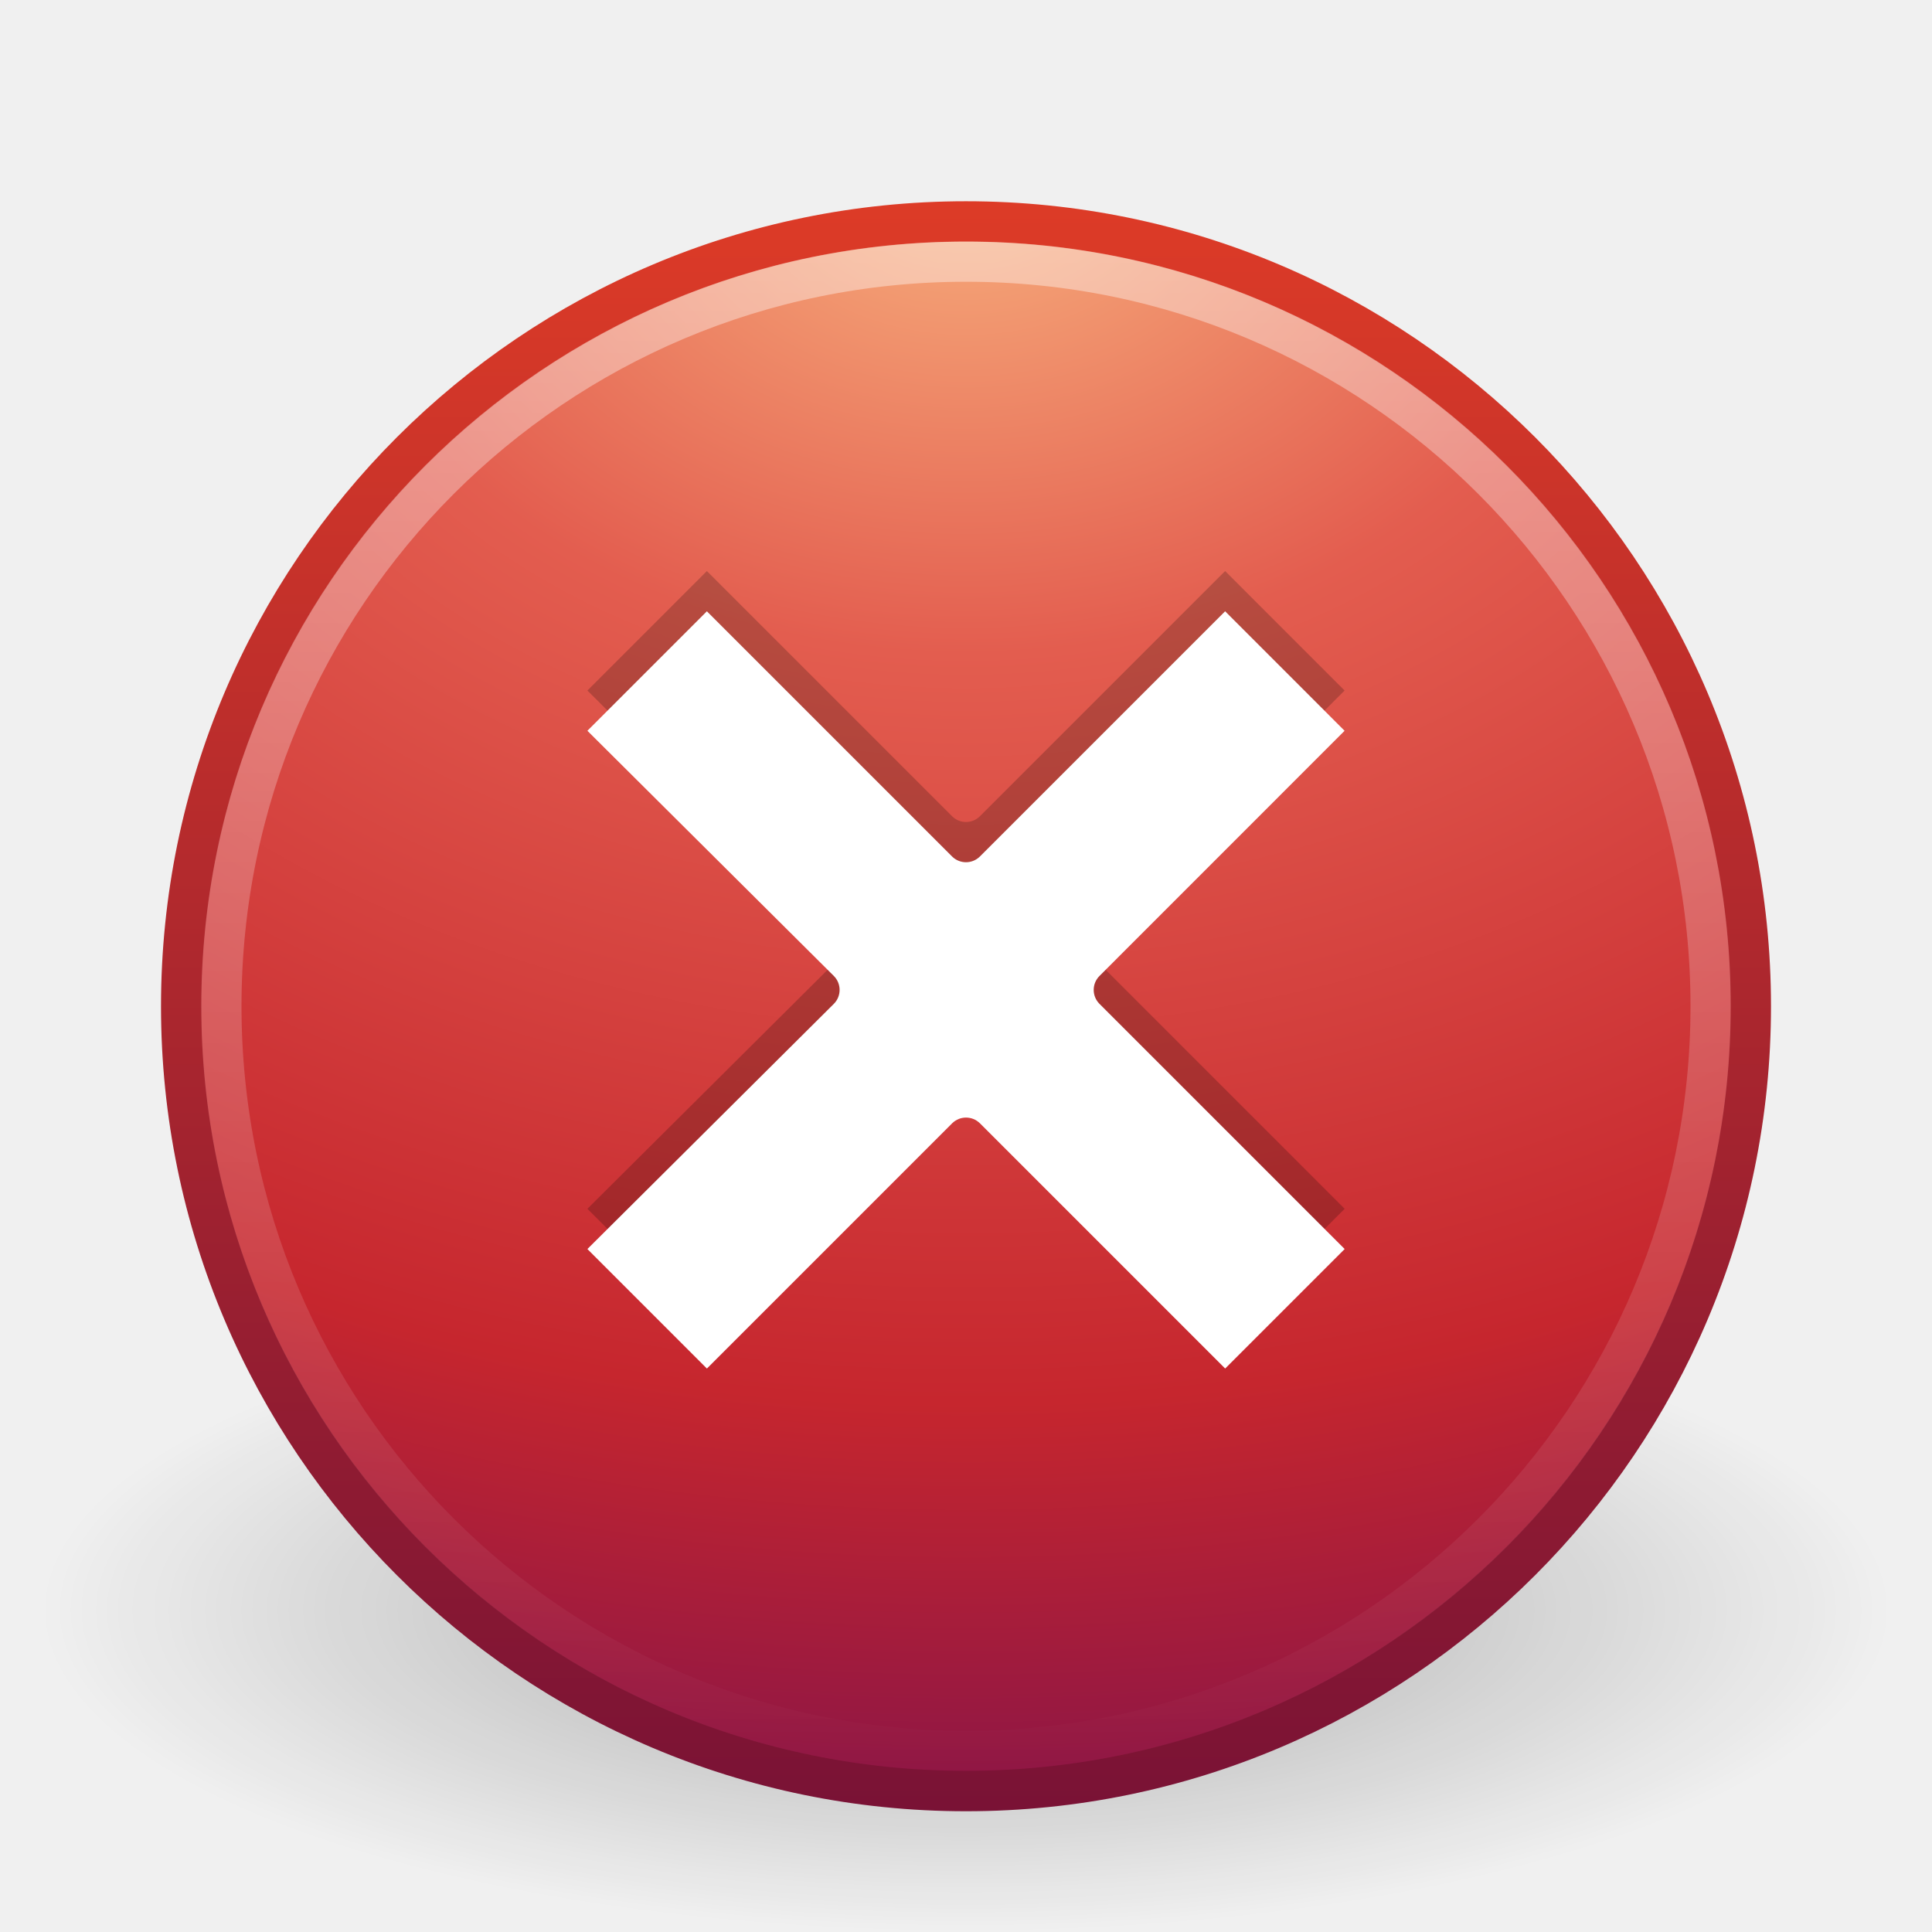
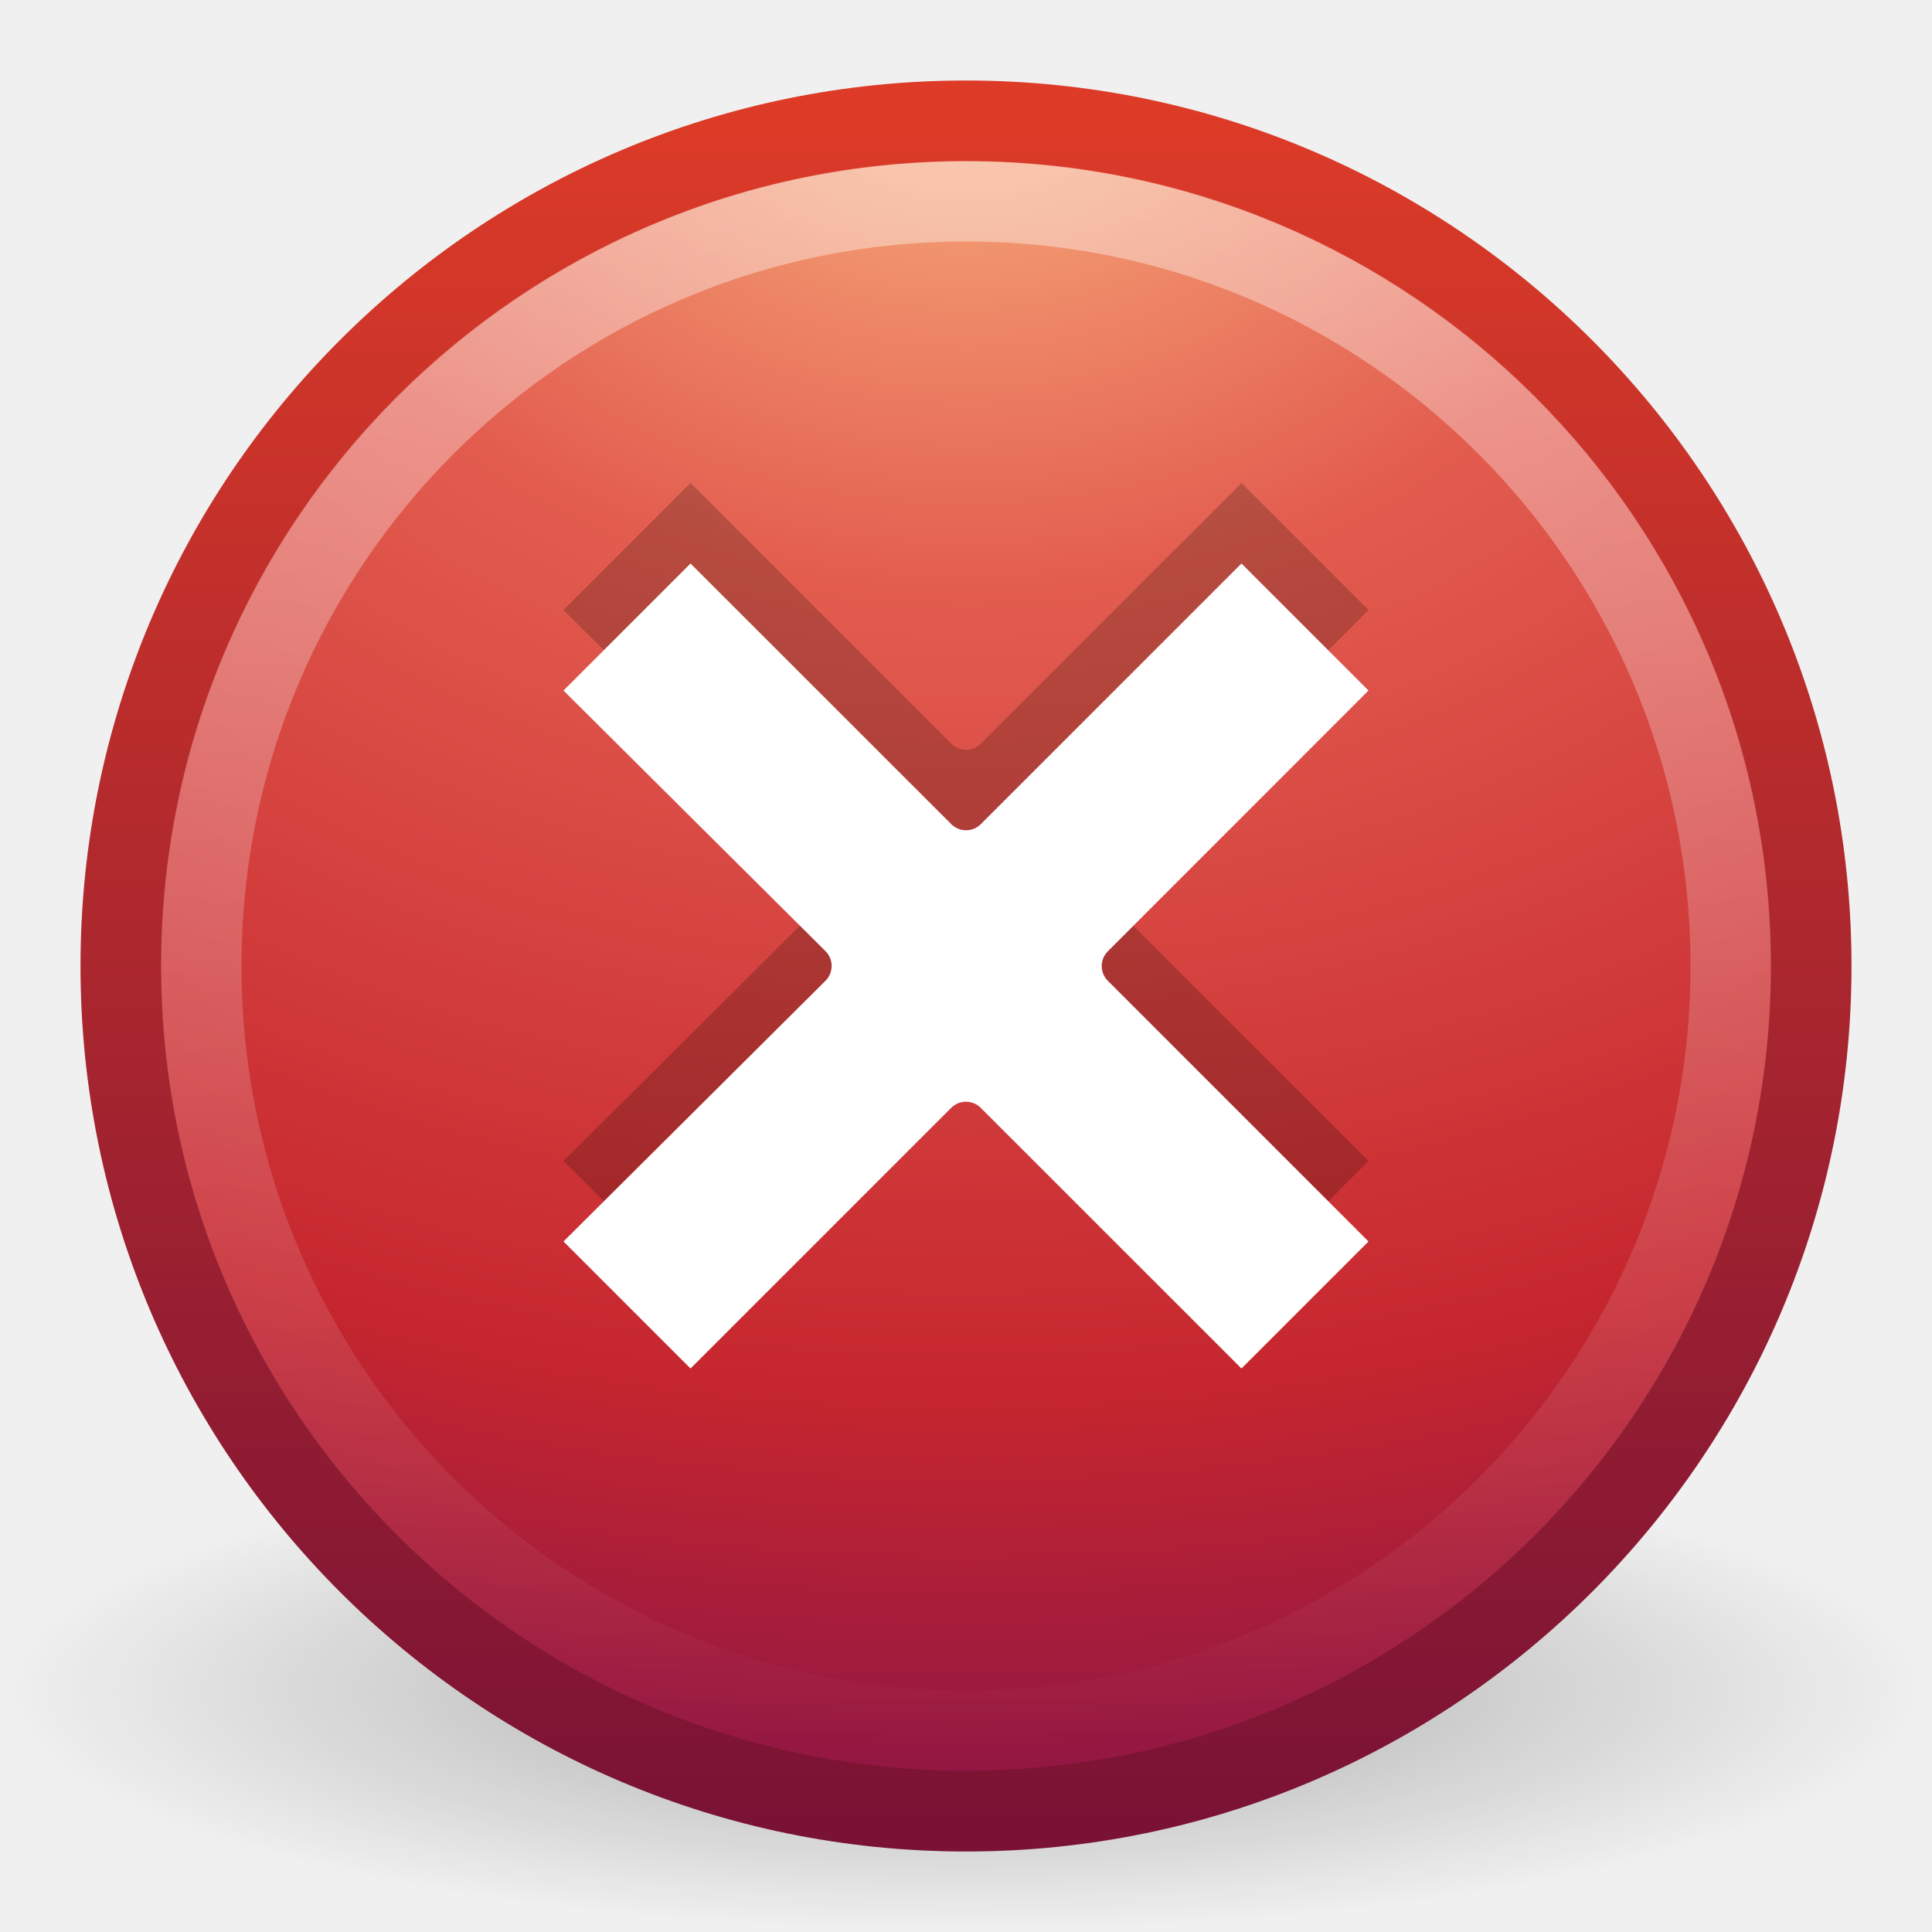
- <svg xmlns="http://www.w3.org/2000/svg" xmlns:xlink="http://www.w3.org/1999/xlink" version="1.0" width="48" height="48" id="svg3258">
-   <defs id="defs3260">
-     <linearGradient id="linearGradient8838">
-       <stop id="stop8840" style="stop-color:black;stop-opacity:1" offset="0" />
-       <stop id="stop8842" style="stop-color:black;stop-opacity:0" offset="1" />
+ <svg xmlns="http://www.w3.org/2000/svg" xmlns:xlink="http://www.w3.org/1999/xlink" version="1.0" width="24" height="24" id="svg2">
+   <defs id="defs4">
+     <linearGradient id="linearGradient4873">
+       <stop id="stop4875" style="stop-color:white;stop-opacity:1" offset="0" />
+       <stop id="stop4877" style="stop-color:white;stop-opacity:0" offset="1" />
    </linearGradient>
-     <radialGradient cx="62.625" cy="4.625" r="10.625" fx="62.625" fy="4.625" id="radialGradient3254" xlink:href="#linearGradient8838" gradientUnits="userSpaceOnUse" gradientTransform="matrix(2.164706,0,0,0.7529402,-111.5647,36.51765)" />
+     <linearGradient x1="63.397" y1="-12.489" x2="63.397" y2="5.468" id="linearGradient2411" xlink:href="#linearGradient4873" gradientUnits="userSpaceOnUse" gradientTransform="matrix(1.086273,0,0,1.086248,-55.56661,15.81364)" />
    <linearGradient id="linearGradient2490">
      <stop id="stop2492" style="stop-color:#791235;stop-opacity:1" offset="0" />
      <stop id="stop2494" style="stop-color:#dd3b27;stop-opacity:1" offset="1" />
    </linearGradient>
-     <linearGradient x1="18.379" y1="44.98" x2="18.379" y2="3.082" id="linearGradient3251" xlink:href="#linearGradient2490" gradientUnits="userSpaceOnUse" gradientTransform="matrix(0.9584364,0,0,0.9584366,0.9975246,1.997525)" />
+     <linearGradient x1="18.379" y1="44.98" x2="18.379" y2="3.082" id="linearGradient2416" xlink:href="#linearGradient2490" gradientUnits="userSpaceOnUse" gradientTransform="matrix(0.5160413,0,0,0.5160413,-0.384991,-0.3849911)" />
    <linearGradient id="linearGradient3242">
      <stop id="stop3244" style="stop-color:#f8b17e;stop-opacity:1" offset="0" />
      <stop id="stop3246" style="stop-color:#e35d4f;stop-opacity:1" offset="0.262" />
      <stop id="stop3248" style="stop-color:#c6262e;stop-opacity:1" offset="0.661" />
      <stop id="stop3250" style="stop-color:#690b54;stop-opacity:1" offset="1" />
    </linearGradient>
-     <radialGradient cx="23.896" cy="3.99" r="20.397" fx="23.896" fy="3.99" id="radialGradient3249" xlink:href="#linearGradient3242" gradientUnits="userSpaceOnUse" gradientTransform="matrix(0,2.287459,-3.019406,0,36.04744,-50.63016)" />
-     <linearGradient id="linearGradient4873">
-       <stop id="stop4875" style="stop-color:white;stop-opacity:1" offset="0" />
-       <stop id="stop4877" style="stop-color:white;stop-opacity:0" offset="1" />
+     <radialGradient cx="23.896" cy="3.99" r="20.397" fx="23.896" fy="3.99" id="radialGradient2414" xlink:href="#linearGradient3242" gradientUnits="userSpaceOnUse" gradientTransform="matrix(0,1.231614,-1.625708,0,18.48658,-28.72078)" />
+     <linearGradient id="linearGradient8838">
+       <stop id="stop8840" style="stop-color:black;stop-opacity:1" offset="0" />
+       <stop id="stop8842" style="stop-color:black;stop-opacity:0" offset="1" />
    </linearGradient>
-     <linearGradient x1="63.397" y1="-12.489" x2="63.397" y2="5.468" id="linearGradient3246" xlink:href="#linearGradient4873" gradientUnits="userSpaceOnUse" gradientTransform="matrix(2.115374,0,0,2.115325,-107.5771,32.42656)" />
+     <radialGradient cx="62.625" cy="4.625" r="10.625" fx="62.625" fy="4.625" id="radialGradient2419" xlink:href="#linearGradient8838" gradientUnits="userSpaceOnUse" gradientTransform="matrix(1.129412,0,0,0.2823525,-58.72941,19.69412)" />
  </defs>
  <g id="layer1">
-     <path d="m 47,40 c 0,4.418 -10.297,8 -23,8 -12.703,0 -23,-3.582 -23,-8 0,-4.418 10.297,-8 23,-8 12.703,0 23,3.582 23,8 l 0,0 z" id="path8836" style="opacity:0.3;fill:url(#radialGradient3254);fill-opacity:1;fill-rule:evenodd;stroke:none;stroke-width:1;marker:none;visibility:visible;display:inline;overflow:visible" />
-     <path d="M 24,5.502 C 13.242,5.502 4.502,14.242 4.502,25 c 0,10.758 8.74,19.498 19.498,19.498 10.758,0 19.498,-8.74 19.498,-19.498 0,-10.758 -8.74,-19.498 -19.498,-19.498 z" id="path2555" style="fill:url(#radialGradient3249);fill-opacity:1;stroke:url(#linearGradient3251);stroke-width:1.004;stroke-linecap:round;stroke-linejoin:round;stroke-miterlimit:4;stroke-opacity:1;stroke-dasharray:none;stroke-dashoffset:0" />
-     <path d="M 42.5,24.999 C 42.5,35.217 34.217,43.5 24,43.5 13.783,43.5 5.5,35.217 5.5,24.999 c 0,-10.217 8.283,-18.499 18.5,-18.499 10.216,0 18.5,8.282 18.5,18.499 l 0,0 z" id="path8655" style="opacity:0.4;fill:none;stroke:url(#linearGradient3246);stroke-width:1;stroke-miterlimit:4;stroke-opacity:1;stroke-dasharray:none" />
-     <path d="m -33.281,16.312 -2.969,2.969 6.125,6.094 c 0.188,0.191 0.188,0.497 0,0.688 l -6.125,6.094 2.969,2.969 6.094,-6.094 c 0.191,-0.188 0.497,-0.188 0.688,0 l 6.094,6.094 2.969,-2.969 -6.094,-6.094 c -0.188,-0.191 -0.188,-0.497 0,-0.688 L -17.438,19.281 -20.406,16.312 -26.5,22.406 c -0.191,0.188 -0.497,0.188 -0.688,0 l -6.094,-6.094 z" transform="translate(50.84375,-2.125)" id="path3243" style="opacity:0.2;fill:black;fill-opacity:1;fill-rule:evenodd;stroke:none" />
-     <path d="m -33.281,16.312 -2.969,2.969 6.125,6.094 c 0.188,0.191 0.188,0.497 0,0.688 l -6.125,6.094 2.969,2.969 6.094,-6.094 c 0.191,-0.188 0.497,-0.188 0.688,0 l 6.094,6.094 2.969,-2.969 -6.094,-6.094 c -0.188,-0.191 -0.188,-0.497 0,-0.688 L -17.438,19.281 -20.406,16.312 -26.5,22.406 c -0.191,0.188 -0.497,0.188 -0.688,0 l -6.094,-6.094 z" transform="translate(50.84375,-1.125)" id="path3256" style="fill:white;fill-opacity:1;fill-rule:evenodd;stroke:none" />
+     <g id="g2580">
+       <path d="m 24,21 c 0,1.657 -5.373,3 -12,3 C 5.373,24 -2.5e-7,22.657 -2.5e-7,21 -2.5e-7,19.343 5.373,18 12,18 c 6.627,0 12,1.343 12,3 l 0,0 z" id="path8836" style="opacity:0.3;fill:url(#radialGradient2419);fill-opacity:1;fill-rule:evenodd;stroke:none;stroke-width:1;marker:none;visibility:visible;display:inline;overflow:visible" />
+       <path d="m 12,1.502 c -5.793,0 -10.498,4.706 -10.498,10.498 0,5.793 4.706,10.498 10.498,10.498 5.793,0 10.498,-4.706 10.498,-10.498 0,-5.793 -4.706,-10.498 -10.498,-10.498 z" id="path2555" style="fill:url(#radialGradient2414);fill-opacity:1;stroke:url(#linearGradient2416);stroke-width:1.004;stroke-linecap:round;stroke-linejoin:round;stroke-miterlimit:4;stroke-opacity:1;stroke-dasharray:none;stroke-dashoffset:0" />
+       <path d="m 21.5,12 c 0,5.247 -4.254,9.5 -9.5,9.5 -5.247,0 -9.5,-4.254 -9.5,-9.5 0,-5.247 4.253,-9.5 9.5,-9.5 5.246,0 9.5,4.253 9.5,9.5 l 0,0 z" id="path2463" style="opacity:0.4;fill:none;stroke:url(#linearGradient2411);stroke-width:1;stroke-miterlimit:4;stroke-opacity:1;stroke-dasharray:none" />
+     </g>
+     <path d="m 8.578,6 -1.578,1.578 3.256,3.239 c 0.1,0.101 0.1,0.264 0,0.365 L 7,14.422 8.578,16 11.817,12.761 c 0.101,-0.1 0.264,-0.1 0.365,0 L 15.422,16 17,14.422 13.761,11.183 c -0.1,-0.101 -0.1,-0.264 0,-0.365 L 17,7.578 15.422,6 12.183,9.239 c -0.101,0.1 -0.264,0.1 -0.365,0 L 8.578,6 z" id="path3243" style="opacity:0.2;fill:black;fill-opacity:1;fill-rule:evenodd;stroke:none" />
+     <path d="M 8.578,7 7,8.578 10.256,11.817 c 0.1,0.101 0.1,0.264 0,0.365 L 7,15.422 8.578,17 11.817,13.761 c 0.101,-0.1 0.264,-0.1 0.365,0 L 15.422,17 17,15.422 13.761,12.183 c -0.1,-0.101 -0.1,-0.264 0,-0.365 L 17,8.578 15.422,7 12.183,10.239 c -0.101,0.1 -0.264,0.1 -0.365,0 L 8.578,7 z" id="path3256" style="fill:white;fill-opacity:1;fill-rule:evenodd;stroke:none" />
  </g>
</svg>
